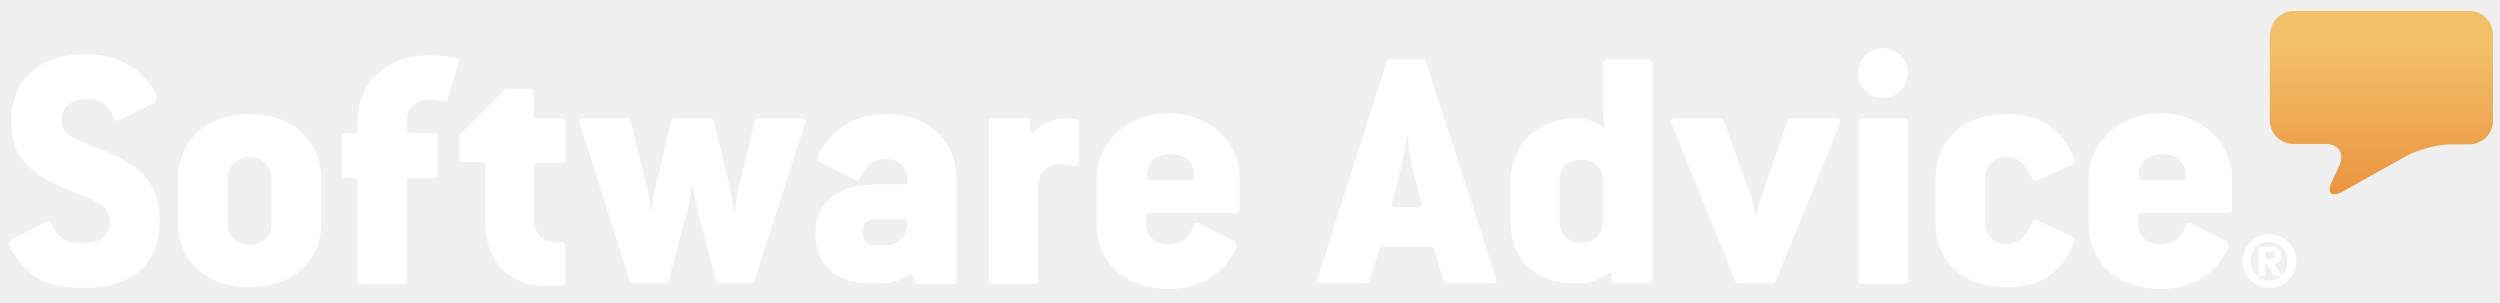
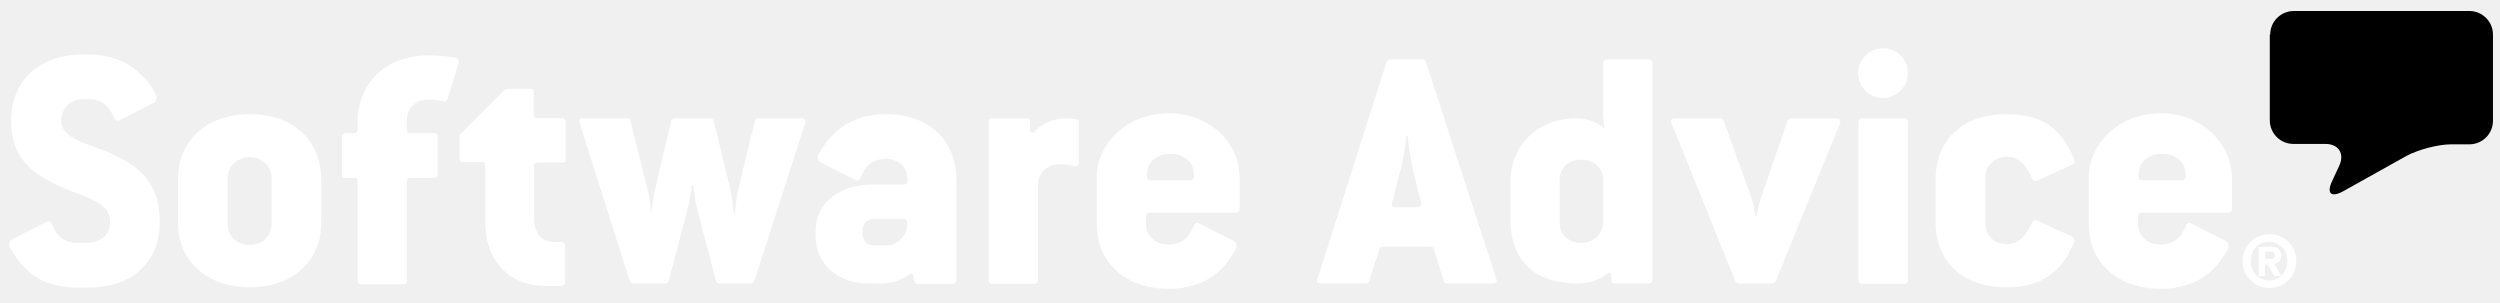
<svg xmlns="http://www.w3.org/2000/svg" width="157" height="19" viewBox="0 0 157 19" fill="none">
  <path d="M142.569 2.174C142.569 1.341 143.246 0.691 144.052 0.691H155.077C155.909 0.691 156.559 1.367 156.559 2.174V7.582C156.559 8.414 155.883 9.064 155.077 9.064H153.933C153.101 9.064 151.852 9.402 151.124 9.792L147.12 12.029C146.392 12.419 146.106 12.133 146.444 11.405L146.912 10.39C147.25 9.636 146.86 9.038 146.028 9.038H144.026C143.194 9.038 142.543 8.362 142.543 7.556V2.174" fill="url(#paint0_linear_117_10672)" />
  <path d="M142.573 16.267C142.651 16.267 142.729 16.241 142.781 16.215C142.833 16.189 142.859 16.137 142.859 16.033C142.859 15.981 142.859 15.929 142.833 15.903C142.807 15.877 142.781 15.851 142.755 15.825C142.729 15.799 142.677 15.799 142.651 15.799C142.599 15.799 142.573 15.799 142.521 15.799H142.261V16.241L142.573 16.267ZM142.573 15.487C142.807 15.487 142.989 15.539 143.093 15.643C143.197 15.747 143.275 15.877 143.275 16.059C143.275 16.215 143.223 16.345 143.145 16.423C143.067 16.501 142.963 16.553 142.833 16.579L143.275 17.333H142.833L142.391 16.605H142.235V17.333H141.845V15.513L142.573 15.487ZM141.429 16.865C141.481 17.021 141.559 17.151 141.663 17.255C141.767 17.359 141.897 17.463 142.027 17.515C142.183 17.567 142.339 17.619 142.495 17.619C142.677 17.619 142.833 17.593 142.963 17.515C143.119 17.463 143.223 17.359 143.327 17.255C143.431 17.151 143.509 17.021 143.561 16.865C143.613 16.709 143.639 16.553 143.639 16.397C143.639 16.241 143.613 16.085 143.561 15.929C143.509 15.773 143.431 15.643 143.327 15.539C143.223 15.435 143.093 15.331 142.963 15.279C142.807 15.227 142.651 15.175 142.495 15.175C142.313 15.175 142.157 15.201 142.027 15.279C141.871 15.331 141.767 15.435 141.663 15.539C141.559 15.643 141.481 15.773 141.429 15.929C141.377 16.085 141.351 16.241 141.351 16.397C141.351 16.579 141.377 16.735 141.429 16.865ZM140.961 15.747C141.039 15.539 141.169 15.357 141.325 15.201C141.481 15.045 141.663 14.915 141.871 14.837C142.079 14.759 142.287 14.707 142.521 14.707C142.755 14.707 142.963 14.759 143.171 14.837C143.379 14.915 143.561 15.045 143.717 15.201C143.873 15.357 144.003 15.539 144.081 15.747C144.159 15.955 144.211 16.163 144.211 16.397C144.211 16.631 144.159 16.839 144.081 17.047C144.003 17.255 143.873 17.437 143.717 17.593C143.561 17.749 143.379 17.853 143.171 17.957C142.963 18.035 142.755 18.087 142.521 18.087C142.287 18.087 142.079 18.035 141.871 17.957C141.663 17.879 141.481 17.749 141.325 17.593C141.169 17.437 141.039 17.255 140.961 17.047C140.883 16.839 140.831 16.631 140.831 16.397C140.831 16.163 140.883 15.955 140.961 15.747Z" fill="white" />
  <path d="M136.974 11.326H134.53C134.348 11.326 134.296 11.222 134.296 11.092L134.322 10.78C134.374 10.13 134.972 9.662 135.778 9.662C136.558 9.662 137.182 10.13 137.234 10.754L137.26 11.066C137.26 11.222 137.208 11.326 136.974 11.326ZM135.7 7.113C133.074 7.113 131.175 9.011 131.175 11.17V14.056C131.175 16.474 132.969 18.139 135.7 18.139C137.182 18.139 138.248 17.618 139.002 16.89C139.366 16.526 139.652 16.11 139.886 15.694C140.016 15.46 139.964 15.226 139.808 15.148L137.598 14.03C137.468 13.952 137.338 14.004 137.26 14.212C136.948 14.992 136.428 15.356 135.674 15.356C134.842 15.356 134.27 14.81 134.27 14.082V13.588C134.27 13.432 134.348 13.354 134.53 13.354H139.938C140.068 13.354 140.172 13.276 140.172 13.12V11.17C140.146 9.037 138.3 7.113 135.7 7.113Z" fill="white" />
  <path d="M126.029 9.846C126.731 9.846 127.225 10.288 127.615 11.198C127.693 11.354 127.797 11.406 127.953 11.328L130.137 10.34C130.267 10.262 130.319 10.132 130.241 9.95C130.033 9.482 129.825 9.066 129.539 8.702C128.811 7.714 127.719 7.168 126.003 7.168C123.22 7.168 121.556 8.832 121.556 11.25V13.981C121.556 16.399 123.22 18.037 126.003 18.037C127.563 18.037 128.603 17.569 129.331 16.737C129.721 16.321 130.007 15.801 130.241 15.229C130.319 15.047 130.267 14.943 130.137 14.865L127.953 13.851C127.797 13.773 127.693 13.825 127.615 13.981C127.225 14.865 126.731 15.333 126.029 15.333C125.197 15.333 124.676 14.761 124.676 14.033V11.12C124.676 10.444 125.223 9.846 126.029 9.846Z" fill="white" />
  <path d="M119.605 7.426H116.952C116.796 7.426 116.718 7.504 116.718 7.66V17.593C116.718 17.749 116.796 17.827 116.952 17.827H119.605C119.735 17.827 119.813 17.749 119.813 17.593V7.66C119.787 7.478 119.709 7.426 119.605 7.426Z" fill="white" />
  <path d="M118.251 3.031C117.393 3.031 116.69 3.733 116.69 4.591C116.69 5.45 117.393 6.152 118.251 6.152C119.109 6.152 119.811 5.45 119.811 4.591C119.837 3.733 119.109 3.031 118.251 3.031Z" fill="white" />
  <path d="M115.32 7.426H112.486C112.382 7.426 112.278 7.504 112.252 7.608L110.588 12.418C110.51 12.652 110.353 13.25 110.327 13.536H110.249C110.197 13.25 110.093 12.704 109.989 12.418L108.247 7.582C108.195 7.478 108.143 7.426 108.013 7.426H105.179C104.971 7.426 104.919 7.556 104.971 7.738L108.975 17.645C109.027 17.749 109.105 17.801 109.209 17.801H111.29C111.394 17.801 111.498 17.749 111.524 17.645L115.554 7.738C115.606 7.556 115.528 7.426 115.32 7.426Z" fill="white" />
  <path d="M100.674 13.954C100.674 14.682 100.076 15.254 99.296 15.254C98.49 15.254 97.944 14.708 97.944 13.954V11.275C97.944 10.547 98.49 10.027 99.296 10.027C100.102 10.027 100.674 10.573 100.674 11.275V13.954ZM103.535 3.734H100.908C100.804 3.734 100.674 3.812 100.674 3.968V7.063C100.674 7.401 100.752 8.051 100.752 8.051C100.31 7.661 99.556 7.427 99.036 7.427C96.592 7.427 94.85 9.065 94.85 11.483V13.745C94.85 16.346 96.358 17.802 99.088 17.802C99.712 17.802 100.44 17.594 100.908 17.204C101.038 17.1 101.194 17.126 101.194 17.308V17.646C101.194 17.724 101.272 17.802 101.376 17.802H103.535C103.665 17.802 103.769 17.724 103.769 17.568V3.942C103.769 3.812 103.665 3.734 103.535 3.734Z" fill="white" />
  <path d="M89.028 13.017H87.676C87.442 13.017 87.364 12.887 87.416 12.757L87.884 10.937C88.118 10.105 88.275 9.117 88.326 8.545H88.404C88.457 9.117 88.587 10.105 88.794 10.937L89.263 12.757C89.315 12.861 89.211 13.017 89.028 13.017ZM89.549 3.89C89.497 3.786 89.445 3.734 89.315 3.734H87.312C87.182 3.734 87.13 3.786 87.078 3.89L82.736 17.516C82.658 17.698 82.762 17.802 82.97 17.802H85.778C85.882 17.802 85.934 17.75 85.986 17.646L86.636 15.618C86.688 15.514 86.714 15.488 86.87 15.488H89.809C89.965 15.488 90.017 15.514 90.043 15.618L90.667 17.646C90.719 17.75 90.745 17.802 90.901 17.802H93.735C93.969 17.802 94.021 17.698 93.969 17.516L89.549 3.89Z" fill="white" />
  <path d="M74.699 11.326H72.254C72.072 11.326 72.02 11.222 72.02 11.092L72.046 10.78C72.098 10.13 72.696 9.662 73.502 9.662C74.283 9.662 74.907 10.13 74.959 10.754L74.985 11.066C74.959 11.222 74.933 11.326 74.699 11.326ZM73.398 7.113C70.772 7.113 68.874 9.011 68.874 11.17V14.056C68.874 16.474 70.668 18.139 73.398 18.139C74.881 18.139 75.947 17.618 76.701 16.89C77.065 16.526 77.351 16.11 77.585 15.694C77.715 15.46 77.663 15.226 77.507 15.148L75.297 14.03C75.167 13.952 75.037 14.004 74.959 14.212C74.647 14.992 74.127 15.356 73.373 15.356C72.54 15.356 71.968 14.81 71.968 14.082V13.588C71.968 13.432 72.046 13.354 72.228 13.354H77.611C77.741 13.354 77.845 13.276 77.845 13.12V11.17C77.871 9.037 76.025 7.113 73.398 7.113Z" fill="white" />
  <path d="M67.551 7.478C67.395 7.452 67.213 7.426 66.979 7.426C66.121 7.426 65.315 7.816 64.977 8.284C64.873 8.388 64.691 8.362 64.691 8.18V7.66C64.691 7.504 64.613 7.426 64.457 7.426H62.325C62.195 7.426 62.091 7.504 62.091 7.66V17.593C62.091 17.749 62.169 17.827 62.325 17.827H64.951C65.081 17.827 65.185 17.749 65.185 17.593V11.664C65.185 10.884 65.731 10.312 66.537 10.312C66.875 10.312 67.161 10.364 67.421 10.416C67.629 10.468 67.759 10.39 67.759 10.182V7.66C67.759 7.582 67.681 7.478 67.551 7.478Z" fill="white" />
  <path d="M55.719 15.411H54.887C54.419 15.411 54.158 15.125 54.158 14.501C54.158 14.059 54.471 13.747 54.913 13.747H56.811C56.941 13.747 56.993 13.981 56.993 14.059C56.941 14.865 56.317 15.411 55.719 15.411ZM55.641 7.168C54.263 7.168 53.222 7.61 52.468 8.312C52.052 8.702 51.714 9.144 51.428 9.638C51.298 9.872 51.35 10.106 51.506 10.184L53.717 11.302C53.846 11.38 53.977 11.328 54.054 11.12C54.367 10.34 54.887 9.976 55.641 9.976C56.473 9.976 56.993 10.548 56.993 11.25V11.354C56.993 11.51 56.915 11.588 56.759 11.588H54.783C52.806 11.588 51.22 12.655 51.22 14.527V14.761C51.22 16.659 52.65 17.803 54.575 17.803H55.355C55.953 17.803 56.629 17.595 57.097 17.231C57.175 17.153 57.305 17.179 57.331 17.257L57.409 17.647C57.435 17.751 57.513 17.829 57.643 17.829H59.827C59.957 17.829 60.061 17.751 60.061 17.595V11.276C60.061 8.858 58.371 7.168 55.641 7.168Z" fill="white" />
  <path d="M50.337 7.426H47.633C47.503 7.426 47.399 7.504 47.399 7.608L46.385 11.794C46.281 12.262 46.177 12.938 46.151 13.406H46.073C46.047 12.938 45.969 12.34 45.839 11.794L44.825 7.608C44.798 7.504 44.721 7.426 44.59 7.426H42.38C42.25 7.426 42.172 7.504 42.146 7.608L41.158 11.794C41.054 12.262 40.95 12.86 40.924 13.302H40.872C40.846 12.86 40.768 12.262 40.638 11.794L39.598 7.608C39.572 7.504 39.52 7.426 39.364 7.426H36.608C36.4 7.426 36.348 7.53 36.4 7.712L39.546 17.645C39.598 17.749 39.65 17.801 39.78 17.801H41.756C41.886 17.801 41.964 17.749 41.99 17.645L43.212 13.016C43.342 12.496 43.446 11.638 43.446 11.638H43.524C43.524 11.638 43.628 12.522 43.758 13.016L44.955 17.619C44.98 17.723 45.033 17.801 45.189 17.801H47.139C47.243 17.801 47.321 17.749 47.373 17.645L50.571 7.712C50.623 7.556 50.545 7.426 50.337 7.426Z" fill="white" />
  <path d="M35.284 7.424H33.776C33.568 7.424 33.516 7.346 33.516 7.19V5.786C33.516 5.63 33.464 5.578 33.308 5.578H31.904C31.826 5.578 31.696 5.63 31.644 5.682L28.861 8.464V9.973C28.861 10.129 28.939 10.181 29.095 10.181H30.213C30.422 10.181 30.474 10.259 30.474 10.415V13.899C30.474 16.577 32.138 17.956 34.27 17.956H35.206C35.414 17.956 35.492 17.878 35.492 17.721V15.433C35.492 15.303 35.414 15.199 35.258 15.199H34.894C33.984 15.199 33.542 14.653 33.542 13.691V10.441C33.542 10.285 33.62 10.207 33.802 10.207H35.31C35.466 10.207 35.518 10.155 35.518 9.999V7.632C35.492 7.476 35.44 7.424 35.284 7.424Z" fill="white" />
  <path d="M28.596 3.629C28.206 3.551 27.582 3.473 27.01 3.473C23.708 3.473 22.46 5.761 22.46 7.581V8.127C22.46 8.283 22.382 8.361 22.226 8.361H21.706C21.576 8.361 21.472 8.439 21.472 8.595V10.935C21.472 11.091 21.55 11.169 21.706 11.169H22.226C22.434 11.169 22.46 11.248 22.46 11.403V17.618C22.46 17.774 22.538 17.852 22.694 17.852H25.32C25.476 17.852 25.554 17.774 25.554 17.618V11.403C25.554 11.248 25.632 11.169 25.788 11.169H27.244C27.4 11.169 27.478 11.091 27.478 10.935V8.595C27.478 8.439 27.4 8.361 27.244 8.361H25.788C25.606 8.361 25.554 8.283 25.554 8.127V7.529C25.554 6.749 26.1 6.255 26.958 6.255C27.244 6.255 27.556 6.307 27.816 6.359C27.972 6.411 28.05 6.359 28.102 6.229L28.805 3.941C28.831 3.785 28.779 3.655 28.596 3.629Z" fill="white" />
  <path d="M17.053 14.085C17.053 14.813 16.481 15.385 15.701 15.385C14.869 15.385 14.297 14.813 14.297 14.085V11.172C14.297 10.47 14.869 9.872 15.701 9.872C16.481 9.872 17.053 10.444 17.053 11.172V14.085ZM15.701 7.168C12.971 7.168 11.177 8.832 11.177 11.25V13.981C11.177 16.399 12.971 18.037 15.701 18.037C18.38 18.037 20.174 16.399 20.174 13.981V11.25C20.174 8.832 18.38 7.168 15.701 7.168Z" fill="white" />
  <path d="M6.392 9.403C5.169 8.934 3.843 8.596 3.843 7.582C3.843 6.776 4.441 6.23 5.221 6.23H5.559C6.314 6.23 6.834 6.594 7.146 7.374C7.224 7.582 7.354 7.608 7.484 7.556L9.694 6.438C9.824 6.36 9.902 6.126 9.772 5.892C9.59 5.554 9.382 5.216 9.096 4.93C8.316 4.072 7.198 3.422 5.559 3.422H5.221C2.439 3.422 0.697 5.086 0.697 7.608C0.697 10.183 2.361 11.145 4.415 11.977C5.768 12.523 6.912 12.809 6.912 13.927C6.912 14.837 6.21 15.253 5.403 15.253H4.857C4.103 15.253 3.583 14.889 3.271 14.109C3.193 13.901 3.063 13.875 2.933 13.927L0.723 15.045C0.593 15.123 0.515 15.357 0.645 15.591C0.853 15.955 1.087 16.293 1.373 16.631C2.127 17.489 3.245 18.061 4.831 18.061H5.533C8.368 18.061 10.032 16.423 10.032 13.901C10.032 11.275 8.498 10.235 6.392 9.403Z" fill="white" />
  <defs>
    <linearGradient id="paint0_linear_117_10672" x1="149.572" y1="2.78" x2="149.572" y2="13.296" gradientUnits="userSpaceOnUse">
-       <stop stop-color="#F2C069" />
-       <stop offset="1" stop-color="#EB8F3B" />
+       <stop stopColor="#F2C069" />
+       <stop offset="1" stopColor="#EB8F3B" />
    </linearGradient>
  </defs>
</svg>
